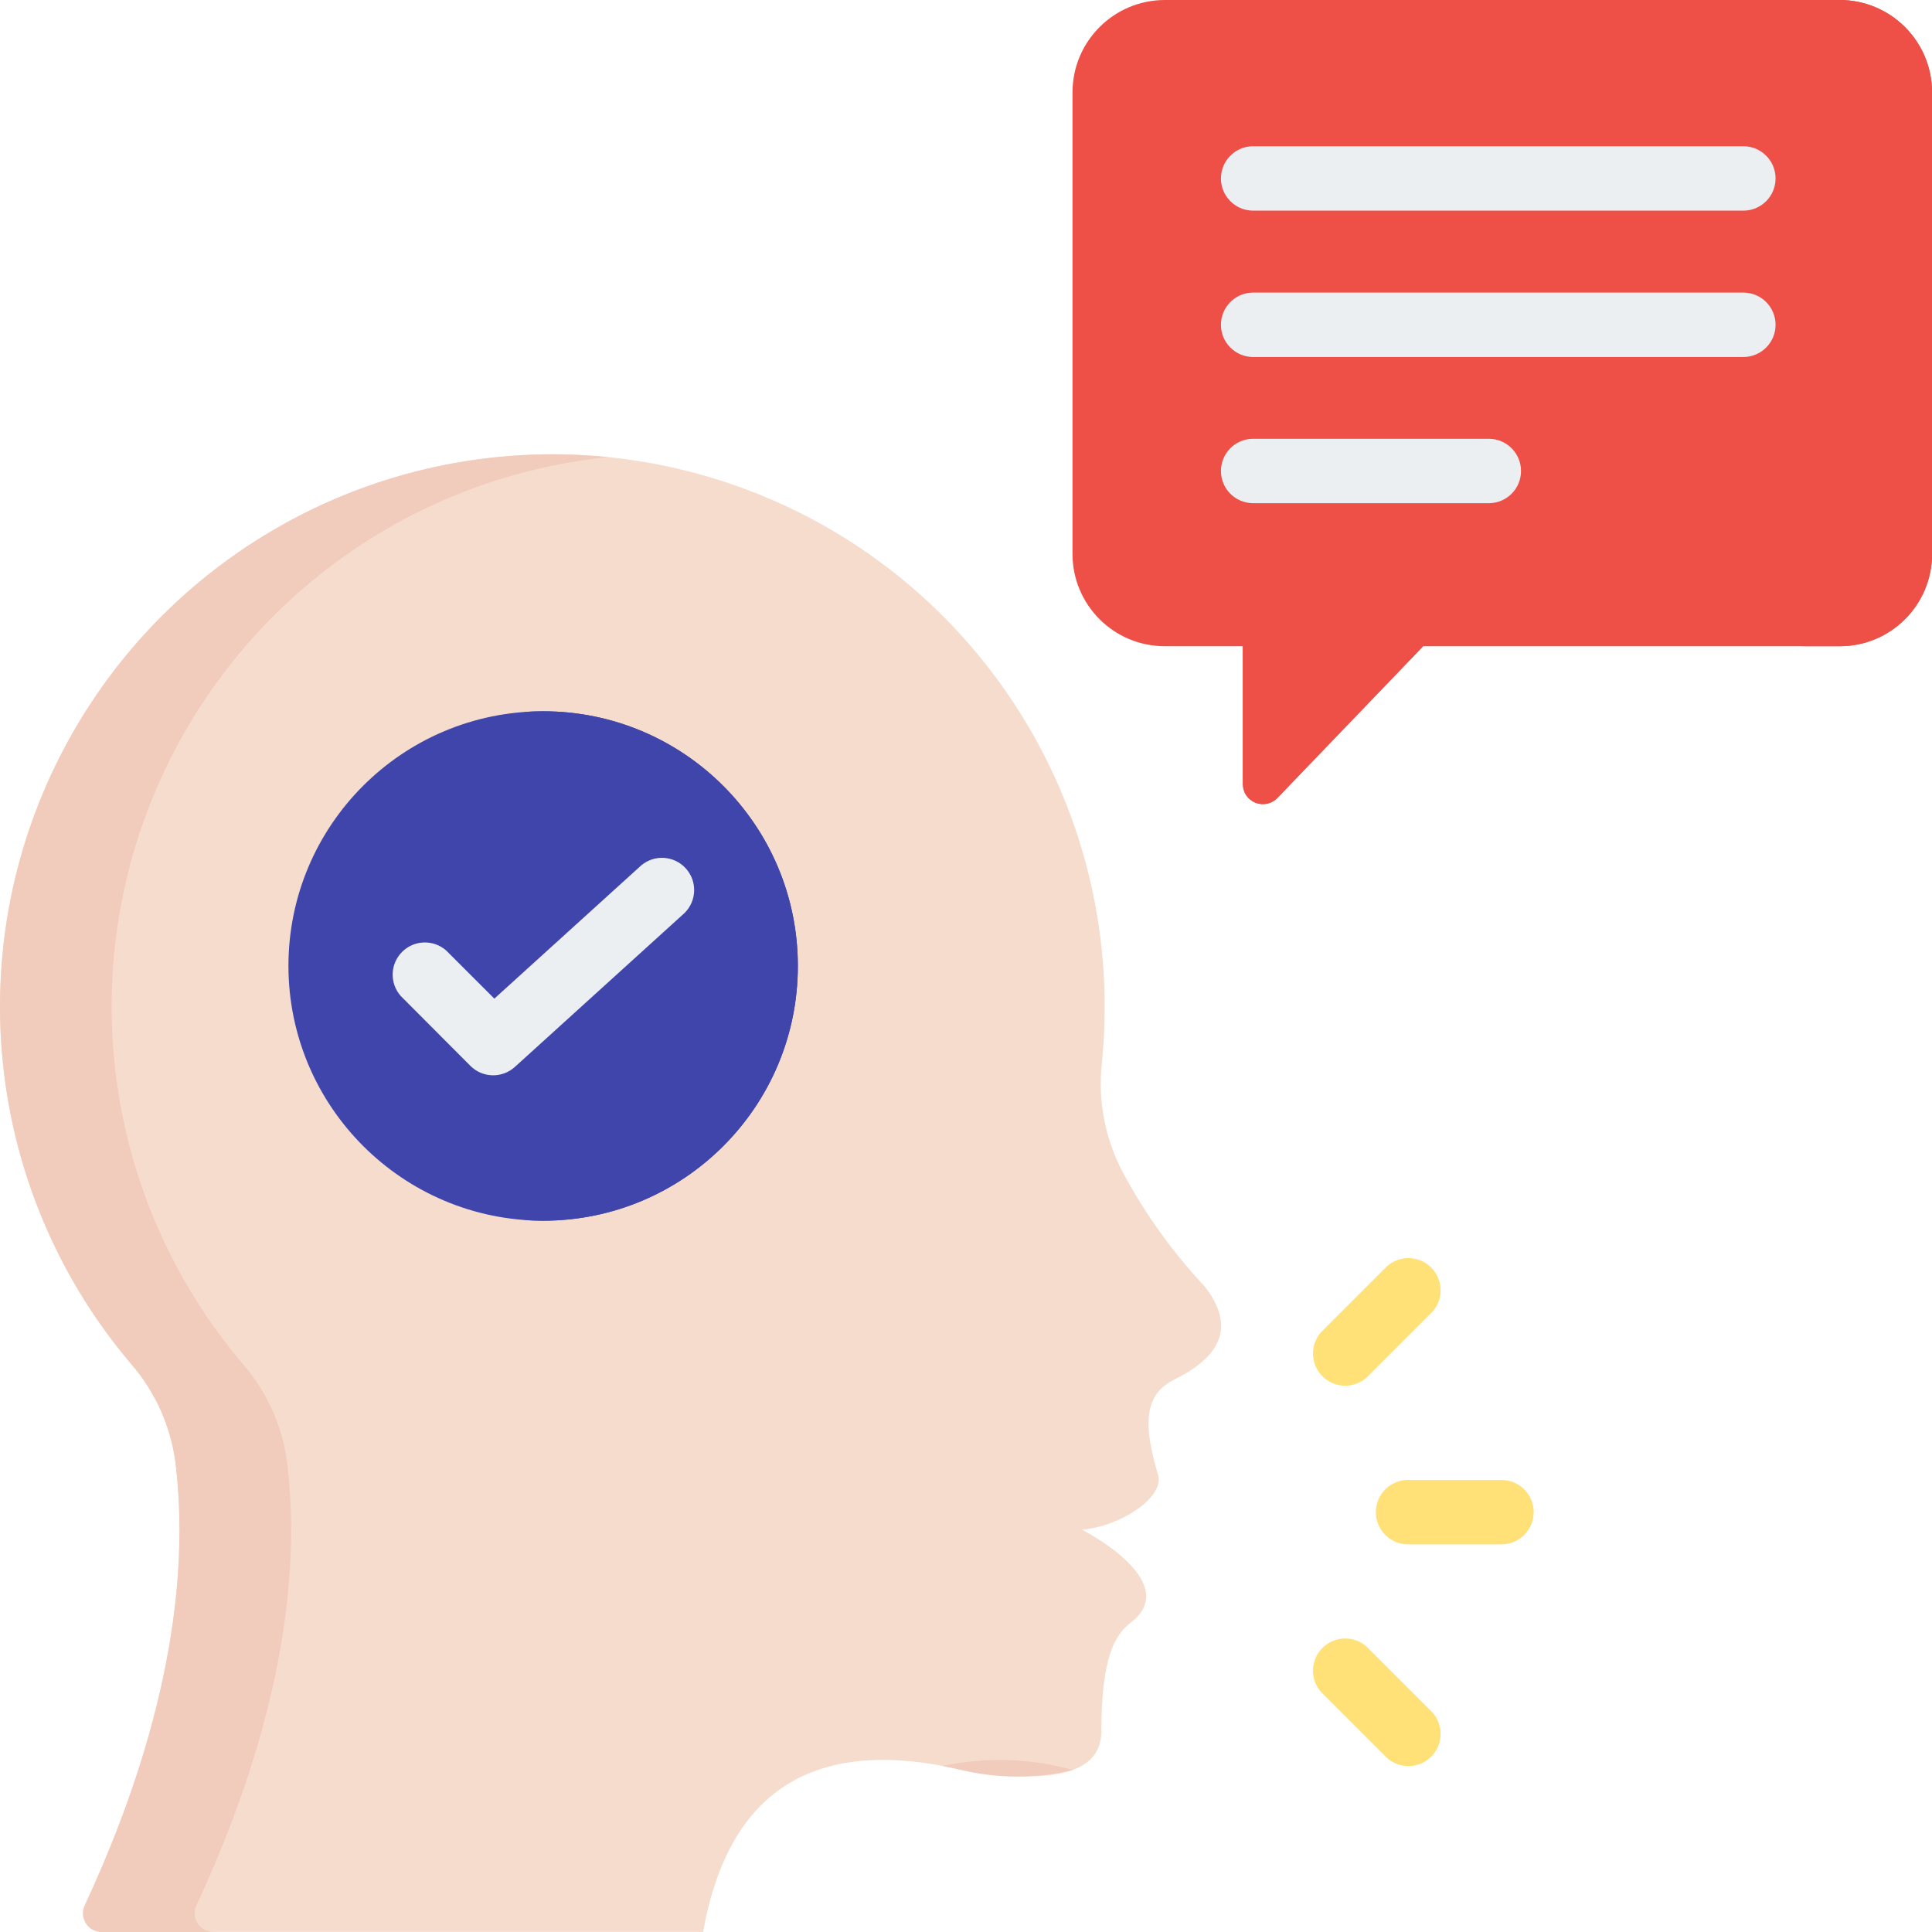
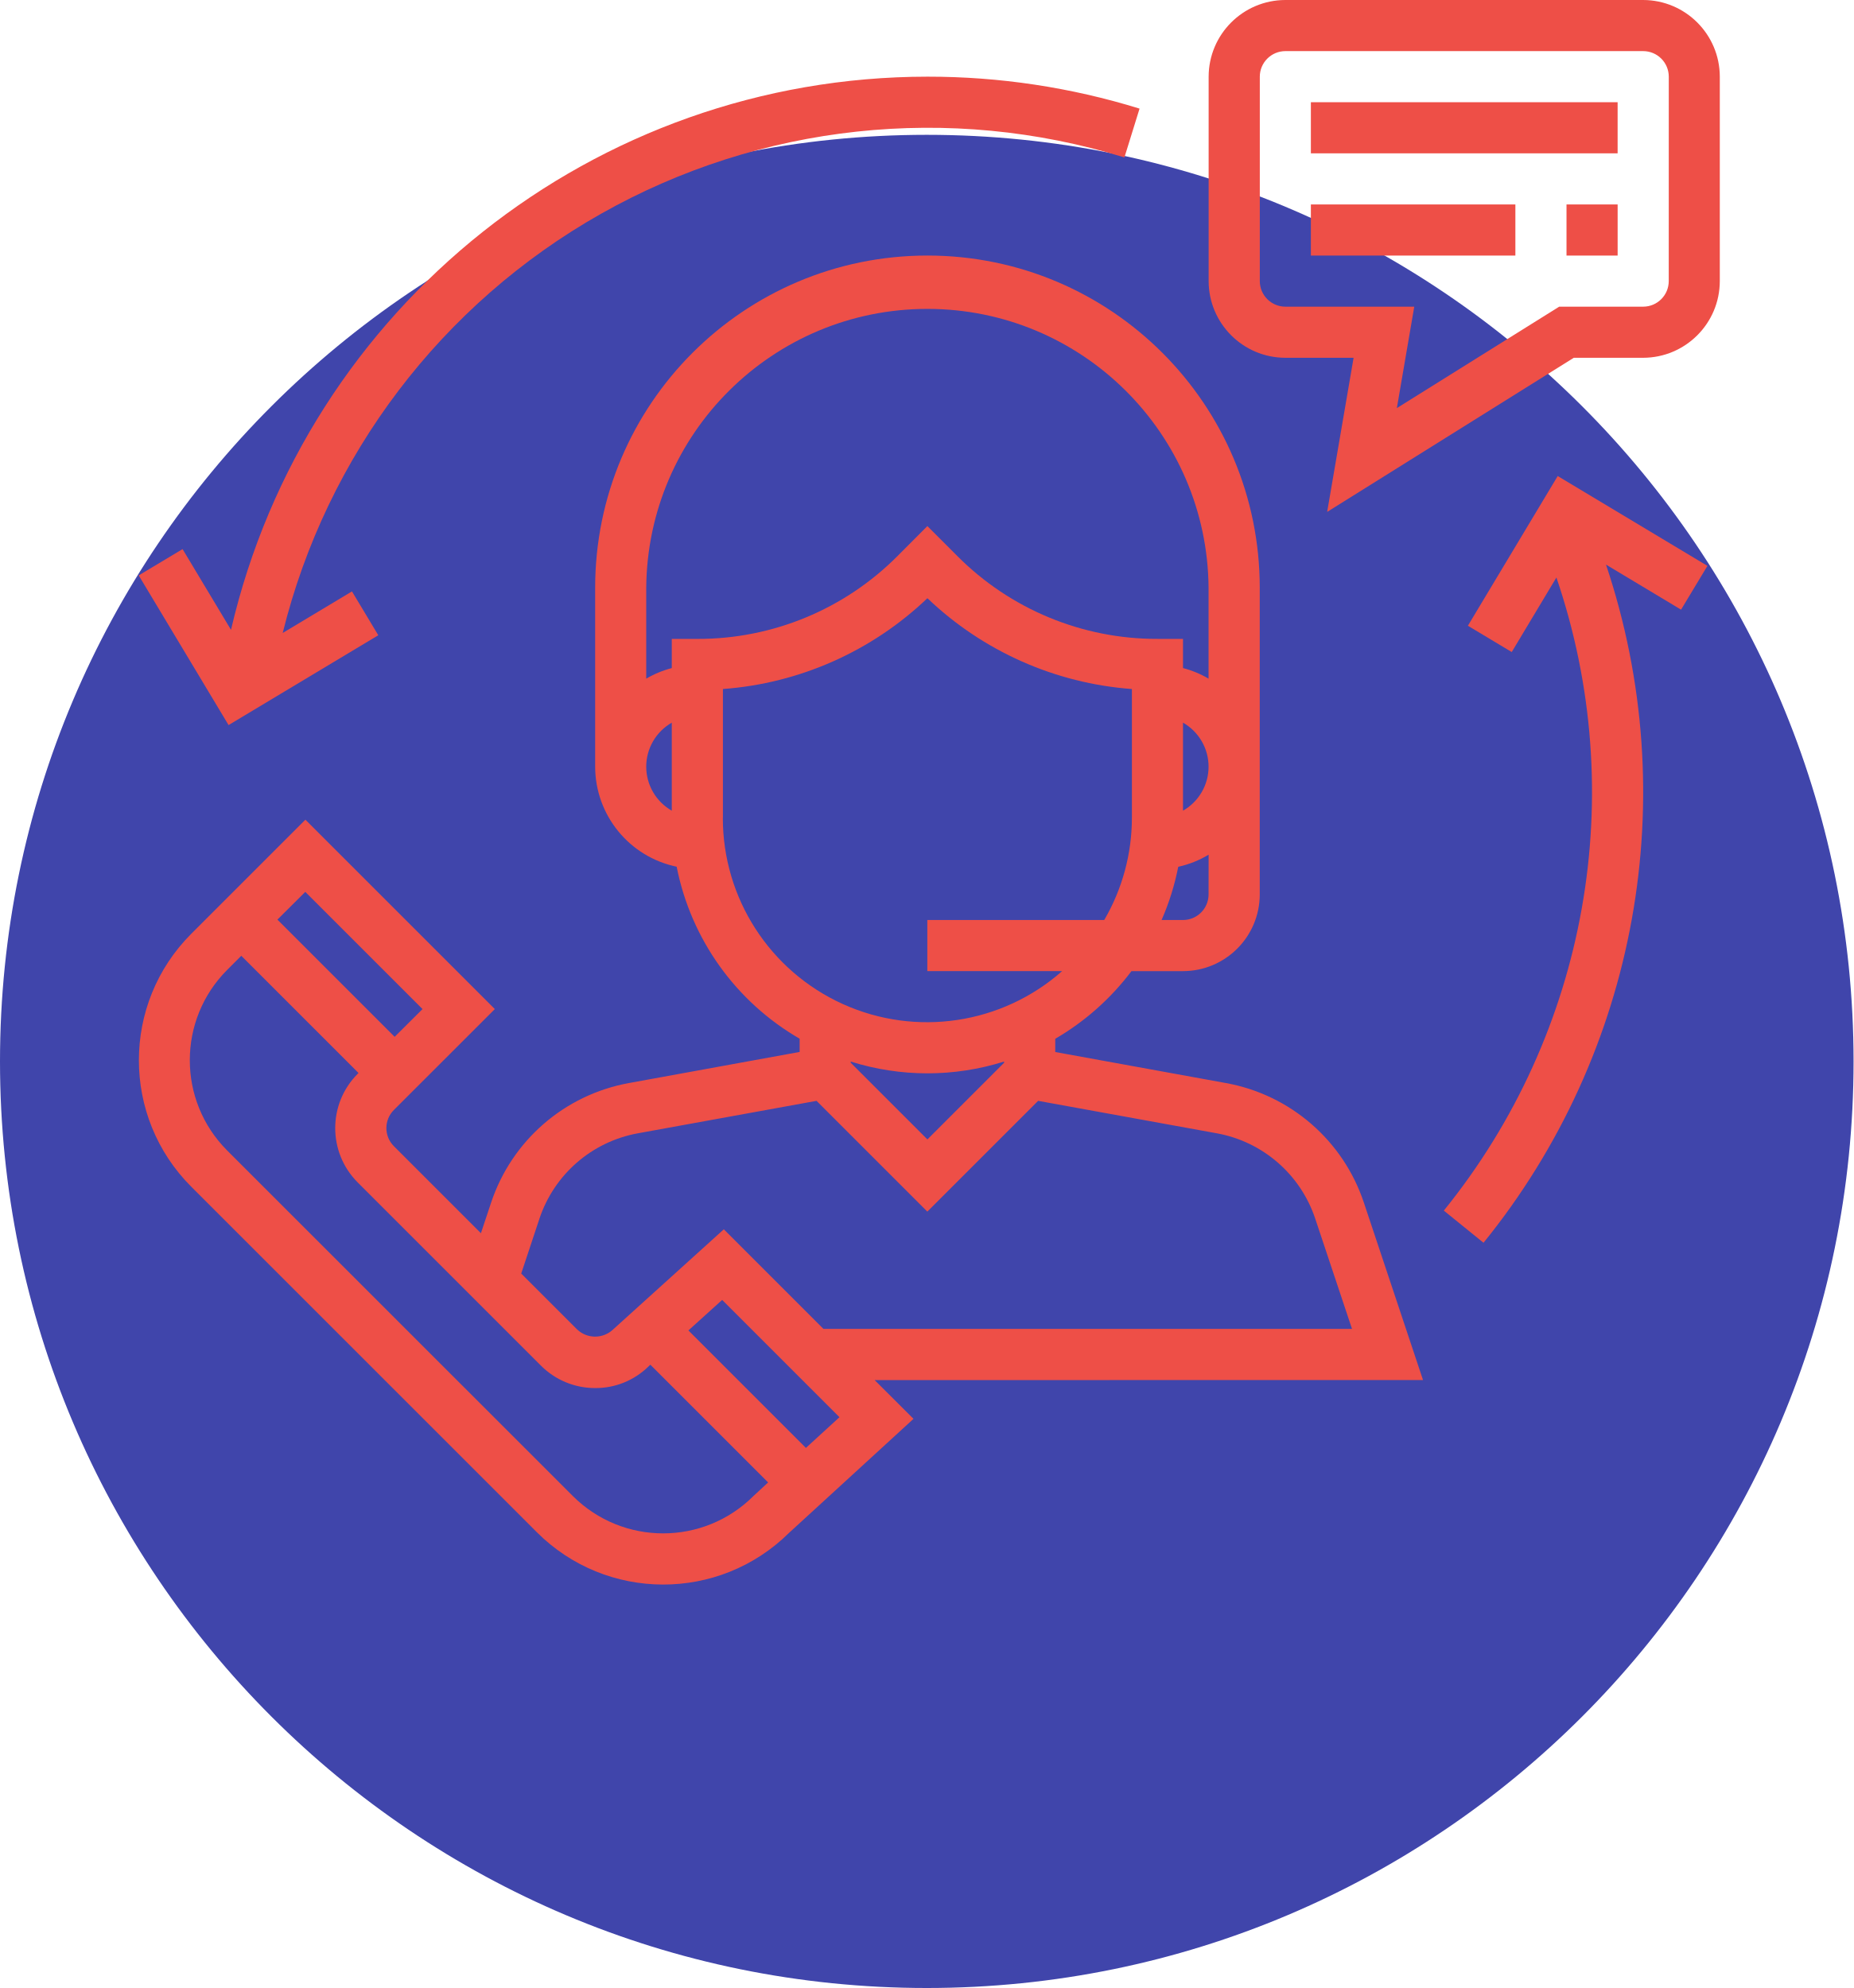
- <svg xmlns="http://www.w3.org/2000/svg" width="85" height="84.998" viewBox="0 0 85 84.998">
-   <g id="Grupo_1103047" data-name="Grupo 1103047" transform="translate(-14.994 -15)">
-     <g id="Grupo_1103043" data-name="Grupo 1103043" transform="translate(14.994 34.993)">
-       <path id="Trazado_913194" data-name="Trazado 913194" d="M19.461,192.907H45.928q1.665-9.333,11.256-7.157,6.4,1.112,6.263-1.792c.023-3,.534-4.09,1.308-4.67,1.713-1.317-.194-3.017-2.155-4.08,1.649-.129,3.767-1.455,3.311-2.519-.732-2.5-.387-3.5.742-4.085q3.288-1.61,1.34-4.1a23.493,23.493,0,0,1-3.588-5,8.3,8.3,0,0,1-.93-4.854c.078-.806.12-1.621.12-2.45a24.3,24.3,0,1,0-42.844,15.7,8.257,8.257,0,0,1,1.994,4.638c.622,5.66-.783,12.227-4.025,19.2a.82.82,0,0,0,.742,1.165Z" transform="translate(-14.994 -127.902)" fill="#f6dccd" fill-rule="evenodd" />
-       <path id="Trazado_913195" data-name="Trazado 913195" d="M19.461,192.907h4.914a.82.82,0,0,1-.742-1.165c3.242-6.968,4.647-13.535,4.025-19.2a8.257,8.257,0,0,0-1.994-4.638,24.3,24.3,0,0,1,16.087-39.883A24,24,0,0,0,39.3,127.9a24.3,24.3,0,0,0-18.546,40.007,8.257,8.257,0,0,1,1.994,4.638c.622,5.66-.783,12.227-4.025,19.2a.82.82,0,0,0,.742,1.165Zm37.018-7.3c.235.046.47.092.7.147a10.483,10.483,0,0,0,5.034.018l-.12-.018A12.085,12.085,0,0,0,56.48,185.6Z" transform="translate(-14.994 -127.902)" fill="#f1cbbc" fill-rule="evenodd" />
-     </g>
-     <g id="Grupo_1103045" data-name="Grupo 1103045" transform="translate(62.184 15)">
-       <path id="Trazado_913196" data-name="Trazado 913196" d="M319.3,39.38V19.057A4.066,4.066,0,0,0,315.239,15h-29.7a4.066,4.066,0,0,0-4.057,4.057V39.38a4.06,4.06,0,0,0,4.057,4.051h3.431v6.062a.885.885,0,0,0,1.524.613l6.412-6.675h18.328A4.06,4.06,0,0,0,319.3,39.38Z" transform="translate(-281.486 -15)" fill="#ee4f47" fill-rule="evenodd" />
-       <path id="Trazado_913197" data-name="Trazado 913197" d="M324.072,49.794l6.113-6.363h1.771l-6.412,6.675a.886.886,0,0,1-1.471-.312Zm24.441-6.363a4.06,4.06,0,0,0,4.057-4.051V19.057A4.066,4.066,0,0,0,348.513,15h1.771a4.066,4.066,0,0,1,4.057,4.057V39.38a4.06,4.06,0,0,1-4.057,4.051Z" transform="translate(-316.531 -15)" fill="#ee4f47" fill-rule="evenodd" />
-       <g id="Grupo_1103044" data-name="Grupo 1103044" transform="translate(6.489 6.434)">
-         <path id="Trazado_913198" data-name="Trazado 913198" d="M319.548,54.166a1.417,1.417,0,0,1,0-2.833H341.19a1.417,1.417,0,0,1,0,2.833Z" transform="translate(-318.131 -51.333)" fill="#eceff1" fill-rule="evenodd" />
-         <path id="Trazado_913199" data-name="Trazado 913199" d="M319.548,90.527a1.417,1.417,0,0,1,0-2.833H341.19a1.417,1.417,0,0,1,0,2.833Z" transform="translate(-318.131 -81.255)" fill="#eceff1" fill-rule="evenodd" />
-         <path id="Trazado_913200" data-name="Trazado 913200" d="M319.548,126.853a1.417,1.417,0,0,1,0-2.833h10.443a1.417,1.417,0,0,1,0,2.833Z" transform="translate(-318.131 -111.149)" fill="#eceff1" fill-rule="evenodd" />
+ <svg xmlns="http://www.w3.org/2000/svg" width="103.72" height="111.266" viewBox="0 0 103.72 111.266">
+   <g id="Grupo_1101013" data-name="Grupo 1101013" transform="translate(-1120.047 -3315.085)">
+     <circle id="Elipse_11528" data-name="Elipse 11528" cx="51.86" cy="51.86" r="51.86" transform="translate(1120.047 3322.631)" fill="#4045ab" />
+     <g id="servicio-al-cliente" transform="translate(1127.237 3315.085)">
+       <g id="Grupo_1103799" data-name="Grupo 1103799" transform="translate(0.573 14.303)">
+         <g id="Grupo_1103798" data-name="Grupo 1103798" transform="translate(0)">
+           <path id="Trazado_914507" data-name="Trazado 914507" d="M72.445,142.935,69.133,133a10.013,10.013,0,0,0-7.708-6.684l-9.559-1.739v-.741a14.4,14.4,0,0,0,4.264-3.786h2.888a4.3,4.3,0,0,0,4.291-4.291V98.594a18.594,18.594,0,1,0-37.189,0v10.012a5.731,5.731,0,0,0,4.561,5.6,14.33,14.33,0,0,0,6.881,9.626v.741L28,126.316A10.011,10.011,0,0,0,20.3,133l-.572,1.718-4.872-4.872a1.433,1.433,0,0,1,0-2.024l5.65-5.648-10.6-10.6-6.385,6.385a10.012,10.012,0,0,0,0,14.159l19.331,19.331a10.008,10.008,0,0,0,14.115.043l6.967-6.384-2.173-2.168Zm-12-27.176a1.432,1.432,0,0,1-1.43,1.43h-1.2a14.207,14.207,0,0,0,.933-2.979,5.666,5.666,0,0,0,1.7-.677Zm-1.43-4.689v-4.926a2.836,2.836,0,0,1,0,4.926Zm-28.607,0a2.836,2.836,0,0,1,0-4.926Zm0-9.615v1.633a5.674,5.674,0,0,0-1.43.592V98.594a15.734,15.734,0,0,1,31.467,0v5.086a5.621,5.621,0,0,0-1.43-.592v-1.633h-1.43a15.737,15.737,0,0,1-11.2-4.639l-1.675-1.675L43.04,96.817a15.737,15.737,0,0,1-11.2,4.639Zm2.861,10.012v-7.206a18.544,18.544,0,0,0,11.443-5.083,18.536,18.536,0,0,0,11.443,5.083v7.206a11.357,11.357,0,0,1-1.548,5.721h-9.9v2.861h7.544a11.425,11.425,0,0,1-18.986-8.582Zm15.734,13.644v.067l-4.291,4.291-4.291-4.291v-.067a14.292,14.292,0,0,0,8.582,0Zm-26,8.792a7.154,7.154,0,0,1,5.505-4.776l10-1.817,6.2,6.2,6.2-6.2,10,1.817a7.152,7.152,0,0,1,5.505,4.776l2.058,6.169H38.892L33.32,134.5l-6.191,5.6a1.461,1.461,0,0,1-2.022,0l-3.124-3.124ZM9.9,115.614l6.56,6.56L14.9,123.727l-6.56-6.56Zm25.081,33.81a7.153,7.153,0,0,1-10.114,0L5.532,130.092a7.153,7.153,0,0,1,0-10.114l.787-.787,6.56,6.56-.051.051a4.3,4.3,0,0,0,0,6.069l10.257,10.257a4.269,4.269,0,0,0,3.035,1.257,4.211,4.211,0,0,0,2.982-1.207l.107-.1,6.59,6.59Zm2.932-2.689-6.575-6.575,1.889-1.708,6.564,6.564Z" transform="translate(-0.58 -80)" fill="#ee4f47" />
+         </g>
      </g>
-     </g>
-     <path id="Trazado_913201" data-name="Trazado 913201" d="M349.256,337.06a1.417,1.417,0,0,1,0,2.833h-4.11a1.417,1.417,0,1,1,0-2.833Zm-5.069-9.406a1.417,1.417,0,0,1,2,2l-2.906,2.906a1.417,1.417,0,0,1-2-2Zm2,19.641a1.417,1.417,0,0,1-2,2l-2.906-2.906a1.417,1.417,0,0,1,2-2Z" transform="translate(-268.166 -256.948)" fill="#ffe177" fill-rule="evenodd" />
-     <g id="Grupo_1103046" data-name="Grupo 1103046" transform="translate(27.684 46.293)">
-       <path id="Trazado_913202" data-name="Trazado 913202" d="M97.862,214.129a11.206,11.206,0,1,0-11.206-11.206A11.224,11.224,0,0,0,97.862,214.129Z" transform="translate(-86.656 -191.716)" fill="#4045ab" fill-rule="evenodd" />
-       <path id="Trazado_913203" data-name="Trazado 913203" d="M144.943,214.094a11.207,11.207,0,0,0,0-22.343q.438-.035.885-.035a11.206,11.206,0,1,1,0,22.413Q145.381,214.129,144.943,214.094Z" transform="translate(-134.622 -191.716)" fill="#4045ab" fill-rule="evenodd" />
-       <path id="Trazado_913204" data-name="Trazado 913204" d="M112.628,234.022a1.417,1.417,0,0,1,2-2l2.119,2.118,6.464-5.864a1.417,1.417,0,0,1,1.9,2.1l-7.463,6.77a1.417,1.417,0,0,1-1.954-.048Z" transform="translate(-107.688 -221.497)" fill="#eceff1" fill-rule="evenodd" />
+       <g id="Grupo_1103801" data-name="Grupo 1103801" transform="translate(60.442)">
+         <g id="Grupo_1103800" data-name="Grupo 1103800">
+           <path id="Trazado_914508" data-name="Trazado 914508" d="M359.744,0H339.719a4.3,4.3,0,0,0-4.291,4.291V15.734a4.3,4.3,0,0,0,4.291,4.291h3.82l-1.479,8.626,13.8-8.626h3.88a4.3,4.3,0,0,0,4.291-4.291V4.291A4.3,4.3,0,0,0,359.744,0Zm1.43,15.734a1.433,1.433,0,0,1-1.43,1.43h-4.7l-9.084,5.677.974-5.677h-7.213a1.433,1.433,0,0,1-1.43-1.43V4.291a1.433,1.433,0,0,1,1.43-1.43h20.025a1.433,1.433,0,0,1,1.43,1.43Z" transform="translate(-335.428)" fill="#ee4f47" />
+         </g>
+       </g>
+       <g id="Grupo_1103803" data-name="Grupo 1103803" transform="translate(66.163 5.721)">
+         <g id="Grupo_1103802" data-name="Grupo 1103802">
+           <rect id="Rectángulo_404382" data-name="Rectángulo 404382" width="17.164" height="2.861" fill="#ee4f47" />
+         </g>
+       </g>
+       <g id="Grupo_1103805" data-name="Grupo 1103805" transform="translate(66.163 11.443)">
+         <g id="Grupo_1103804" data-name="Grupo 1103804">
+           <rect id="Rectángulo_404383" data-name="Rectángulo 404383" width="11.443" height="2.861" fill="#ee4f47" />
+         </g>
+       </g>
+       <g id="Grupo_1103807" data-name="Grupo 1103807" transform="translate(80.467 11.443)">
+         <g id="Grupo_1103806" data-name="Grupo 1103806">
+           <rect id="Rectángulo_404384" data-name="Rectángulo 404384" width="2.861" height="2.861" fill="#ee4f47" />
+         </g>
+       </g>
+       <g id="Grupo_1103809" data-name="Grupo 1103809" transform="translate(0.572 4.291)">
+         <g id="Grupo_1103808" data-name="Grupo 1103808" transform="translate(0)">
+           <path id="Trazado_914509" data-name="Trazado 914509" d="M44.708,24A40.024,40.024,0,0,0,5.736,54.96l-2.71-4.518L.572,51.913,5.6,60.291l8.378-5.028L12.505,52.81,8.629,55.136a37.2,37.2,0,0,1,47.1-26.616l.847-2.732A40.024,40.024,0,0,0,44.708,24Z" transform="translate(-0.572 -24)" fill="#ee4f47" />
+         </g>
+       </g>
+       <g id="Grupo_1103811" data-name="Grupo 1103811" transform="translate(73.602 26.643)">
+         <g id="Grupo_1103810" data-name="Grupo 1103810">
+           <path id="Trazado_914510" data-name="Trazado 914510" d="M423.787,154.044l-8.378-5.028-5.026,8.379,2.453,1.472,2.5-4.172a37.221,37.221,0,0,1-6.3,35.434l2.221,1.8a40.055,40.055,0,0,0,6.854-37.956l4.2,2.522Z" transform="translate(-409.036 -149.016)" fill="#ee4f47" />
+         </g>
+       </g>
    </g>
  </g>
</svg>
